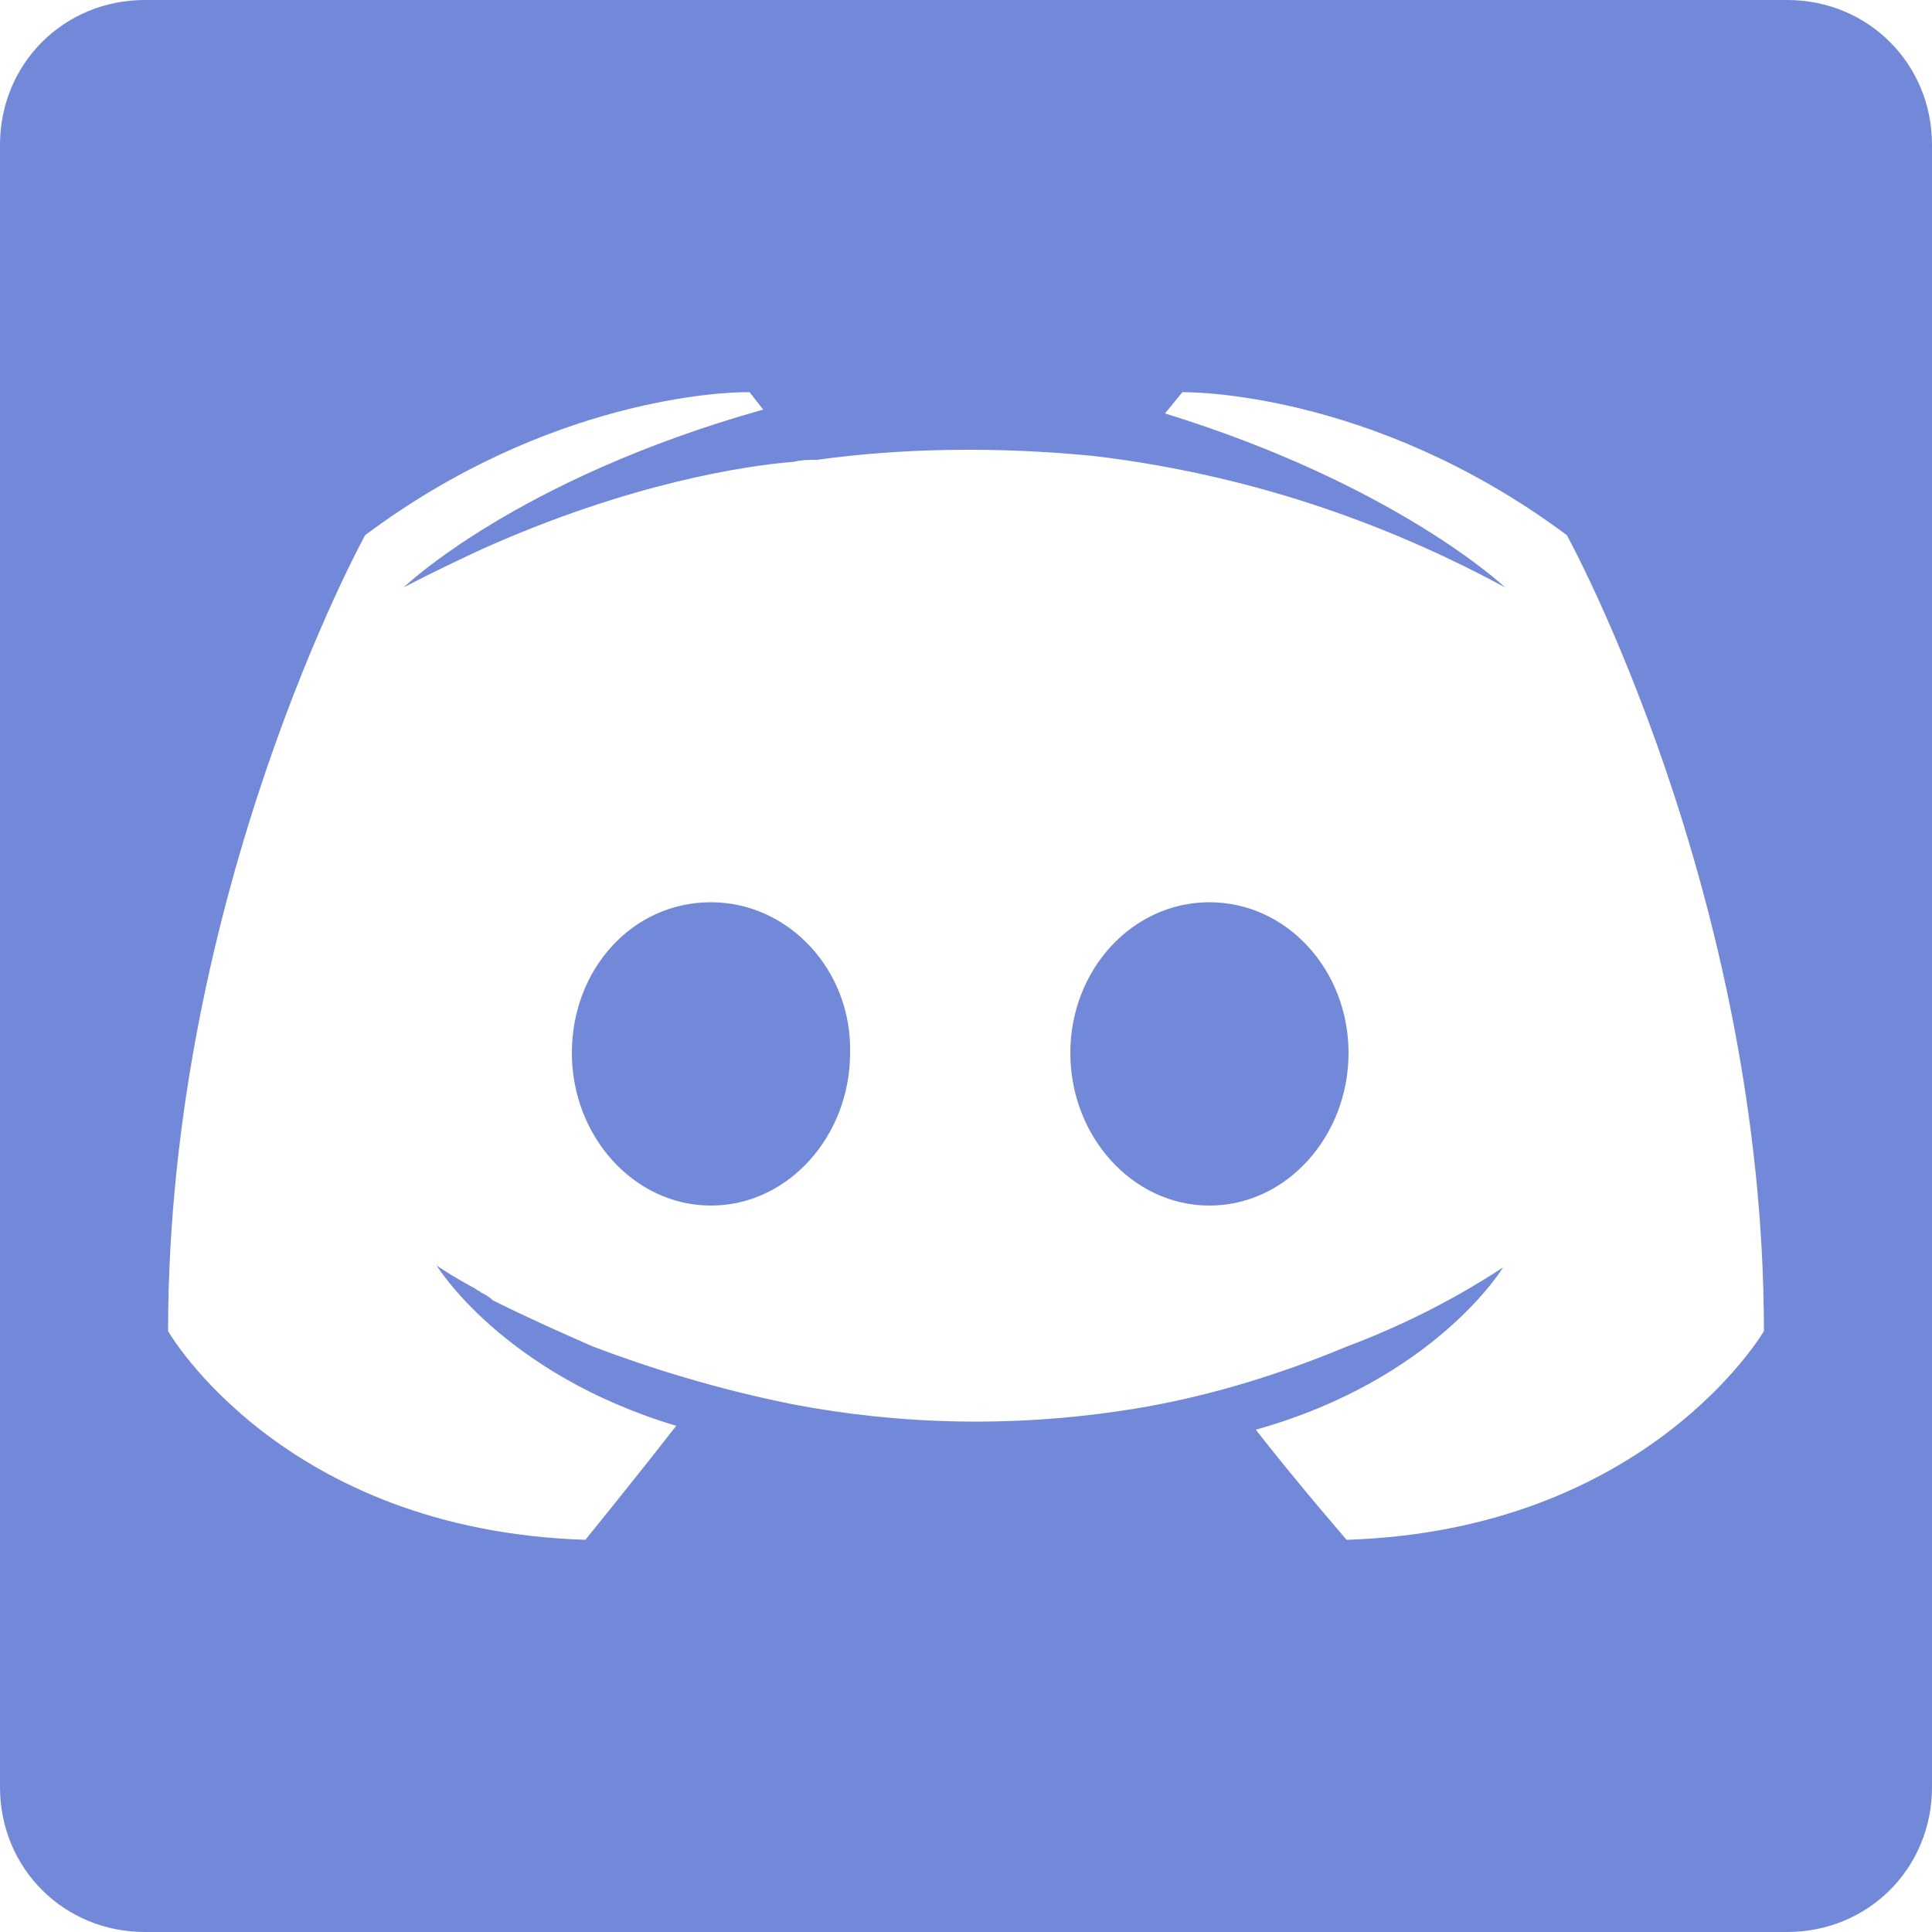
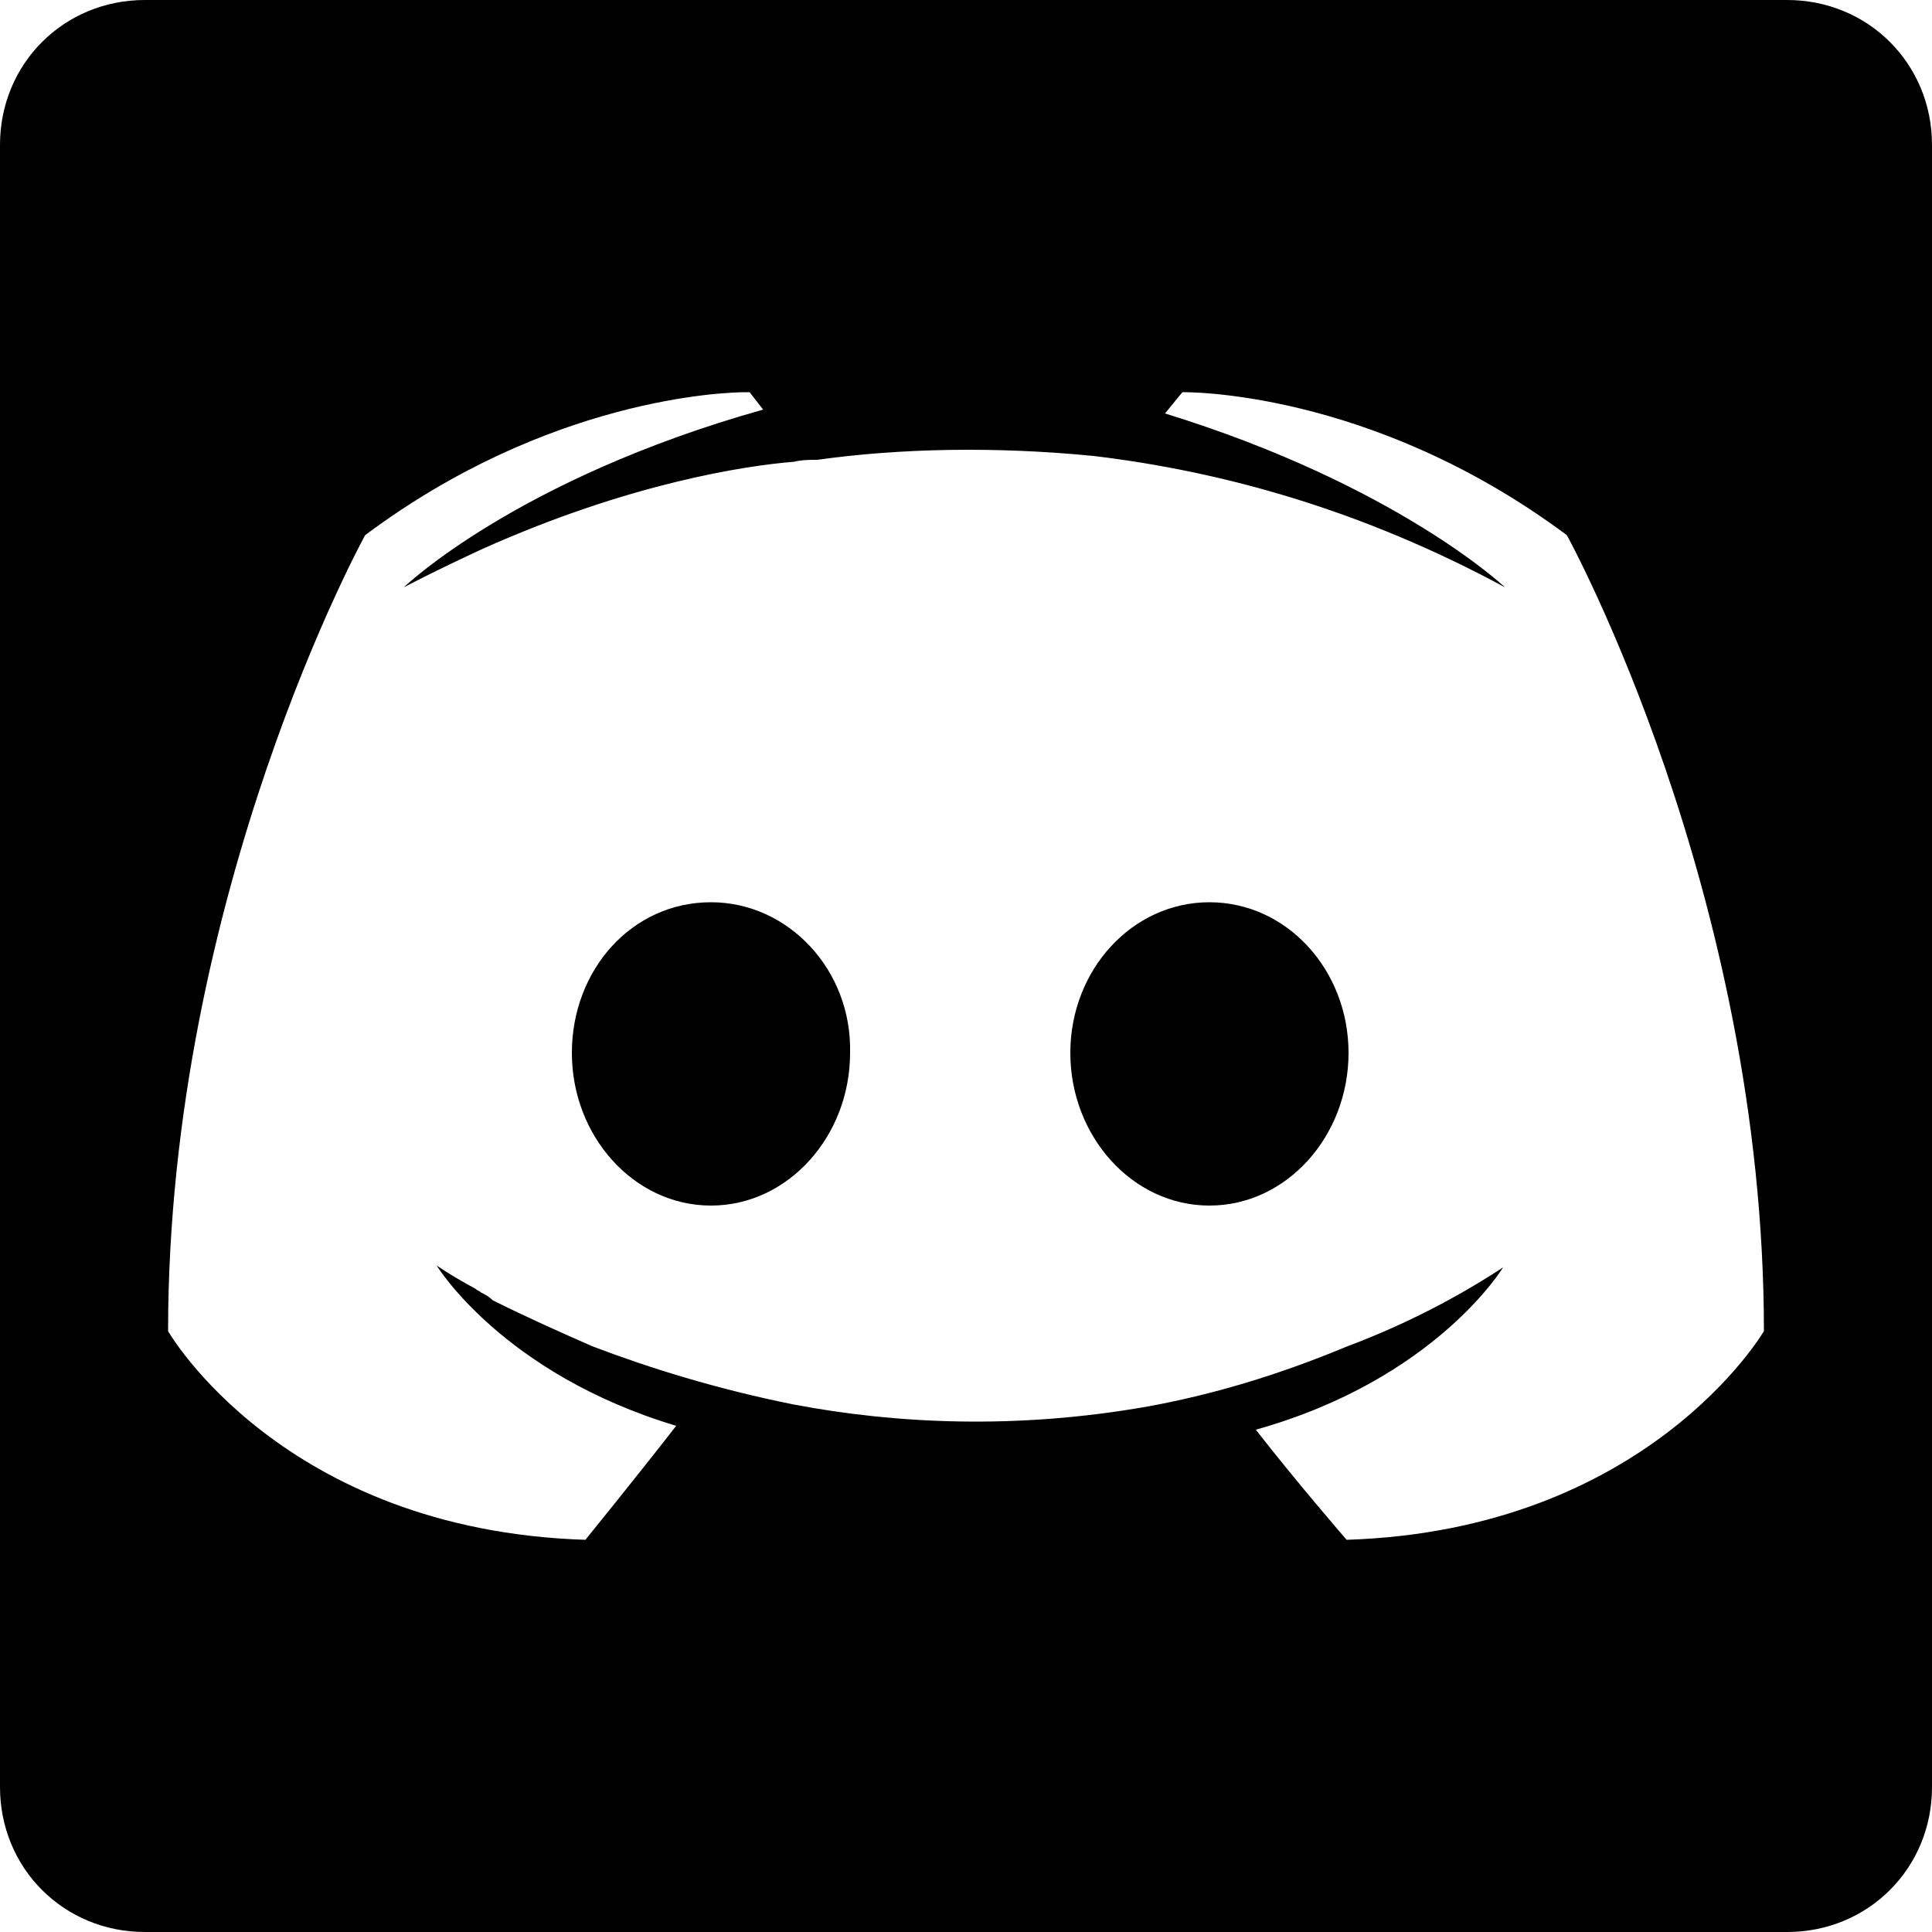
- <svg xmlns="http://www.w3.org/2000/svg" role="img" width="1000mm" height="1000mm" viewBox="0 0 1000 1000" style="max-width:1.6em; height: auto;">
-   <path id="path" style="opacity:1;vector-effect:none;fill:#7289DA;fill-opacity:1;" d="M 75 0C 75 0 75 0 75 0C 33 0 0 33 0 75C 0 75 0 925 0 925C 0 967 33 1000 75 1000C 75 1000 925 1000 925 1000C 967 1000 1000 967 1000 925C 1000 925 1000 75 1000 75C 1000 33 967 0 925 0C 925 0 75 0 75 0 M 386 203C 387 203 388 203 388 203C 388 203 395 212 395 212C 267 248 209 304 209 304C 209 304 224 296 250 284C 326 250 386 241 411 239C 415 238 419 238 423 238C 466 232 515 231 566 236C 633 244 705 264 779 304C 779 304 723 251 603 214C 603 214 612 203 612 203C 612 203 709 201 811 277C 811 277 913 462 913 689C 913 689 853 792 697 797C 697 797 671 767 650 740C 743 714 778 656 778 656C 749 675 721 688 697 697C 661 712 627 722 594 728C 526 740 464 737 411 727C 371 719 336 708 307 697C 291 690 273 682 255 673C 253 671 251 670 249 669C 248 668 247 668 246 667C 233 660 226 655 226 655C 226 655 260 711 350 738C 329 765 303 797 303 797C 146 792 87 689 87 689C 87 462 189 277 189 277C 284 206 375 203 386 203C 386 203 386 203 386 203M 368 467C 327 467 296 502 296 545C 296 588 328 624 368 624C 408 624 440 588 440 545C 441 502 408 467 368 467C 368 467 368 467 368 467M 626 467C 586 467 554 502 554 545C 554 588 586 624 626 624C 666 624 698 588 698 545C 698 502 666 467 626 467C 626 467 626 467 626 467" transform="">
-     </path>
+ <svg xmlns="http://www.w3.org/2000/svg" viewBox="0 0 1000 1000" id="discord">
+   <path fill="currentColor" d="M 75 0C 75 0 75 0 75 0C 33 0 0 33 0 75C 0 75 0 925 0 925C 0 967 33 1000 75 1000C 75 1000 925 1000 925 1000C 967 1000 1000 967 1000 925C 1000 925 1000 75 1000 75C 1000 33 967 0 925 0C 925 0 75 0 75 0 M 386 203C 387 203 388 203 388 203C 388 203 395 212 395 212C 267 248 209 304 209 304C 209 304 224 296 250 284C 326 250 386 241 411 239C 415 238 419 238 423 238C 466 232 515 231 566 236C 633 244 705 264 779 304C 779 304 723 251 603 214C 603 214 612 203 612 203C 612 203 709 201 811 277C 811 277 913 462 913 689C 913 689 853 792 697 797C 697 797 671 767 650 740C 743 714 778 656 778 656C 749 675 721 688 697 697C 661 712 627 722 594 728C 526 740 464 737 411 727C 371 719 336 708 307 697C 291 690 273 682 255 673C 253 671 251 670 249 669C 248 668 247 668 246 667C 233 660 226 655 226 655C 226 655 260 711 350 738C 329 765 303 797 303 797C 146 792 87 689 87 689C 87 462 189 277 189 277C 284 206 375 203 386 203C 386 203 386 203 386 203M 368 467C 327 467 296 502 296 545C 296 588 328 624 368 624C 408 624 440 588 440 545C 441 502 408 467 368 467C 368 467 368 467 368 467M 626 467C 586 467 554 502 554 545C 554 588 586 624 626 624C 666 624 698 588 698 545C 698 502 666 467 626 467C 626 467 626 467 626 467" />
</svg>
